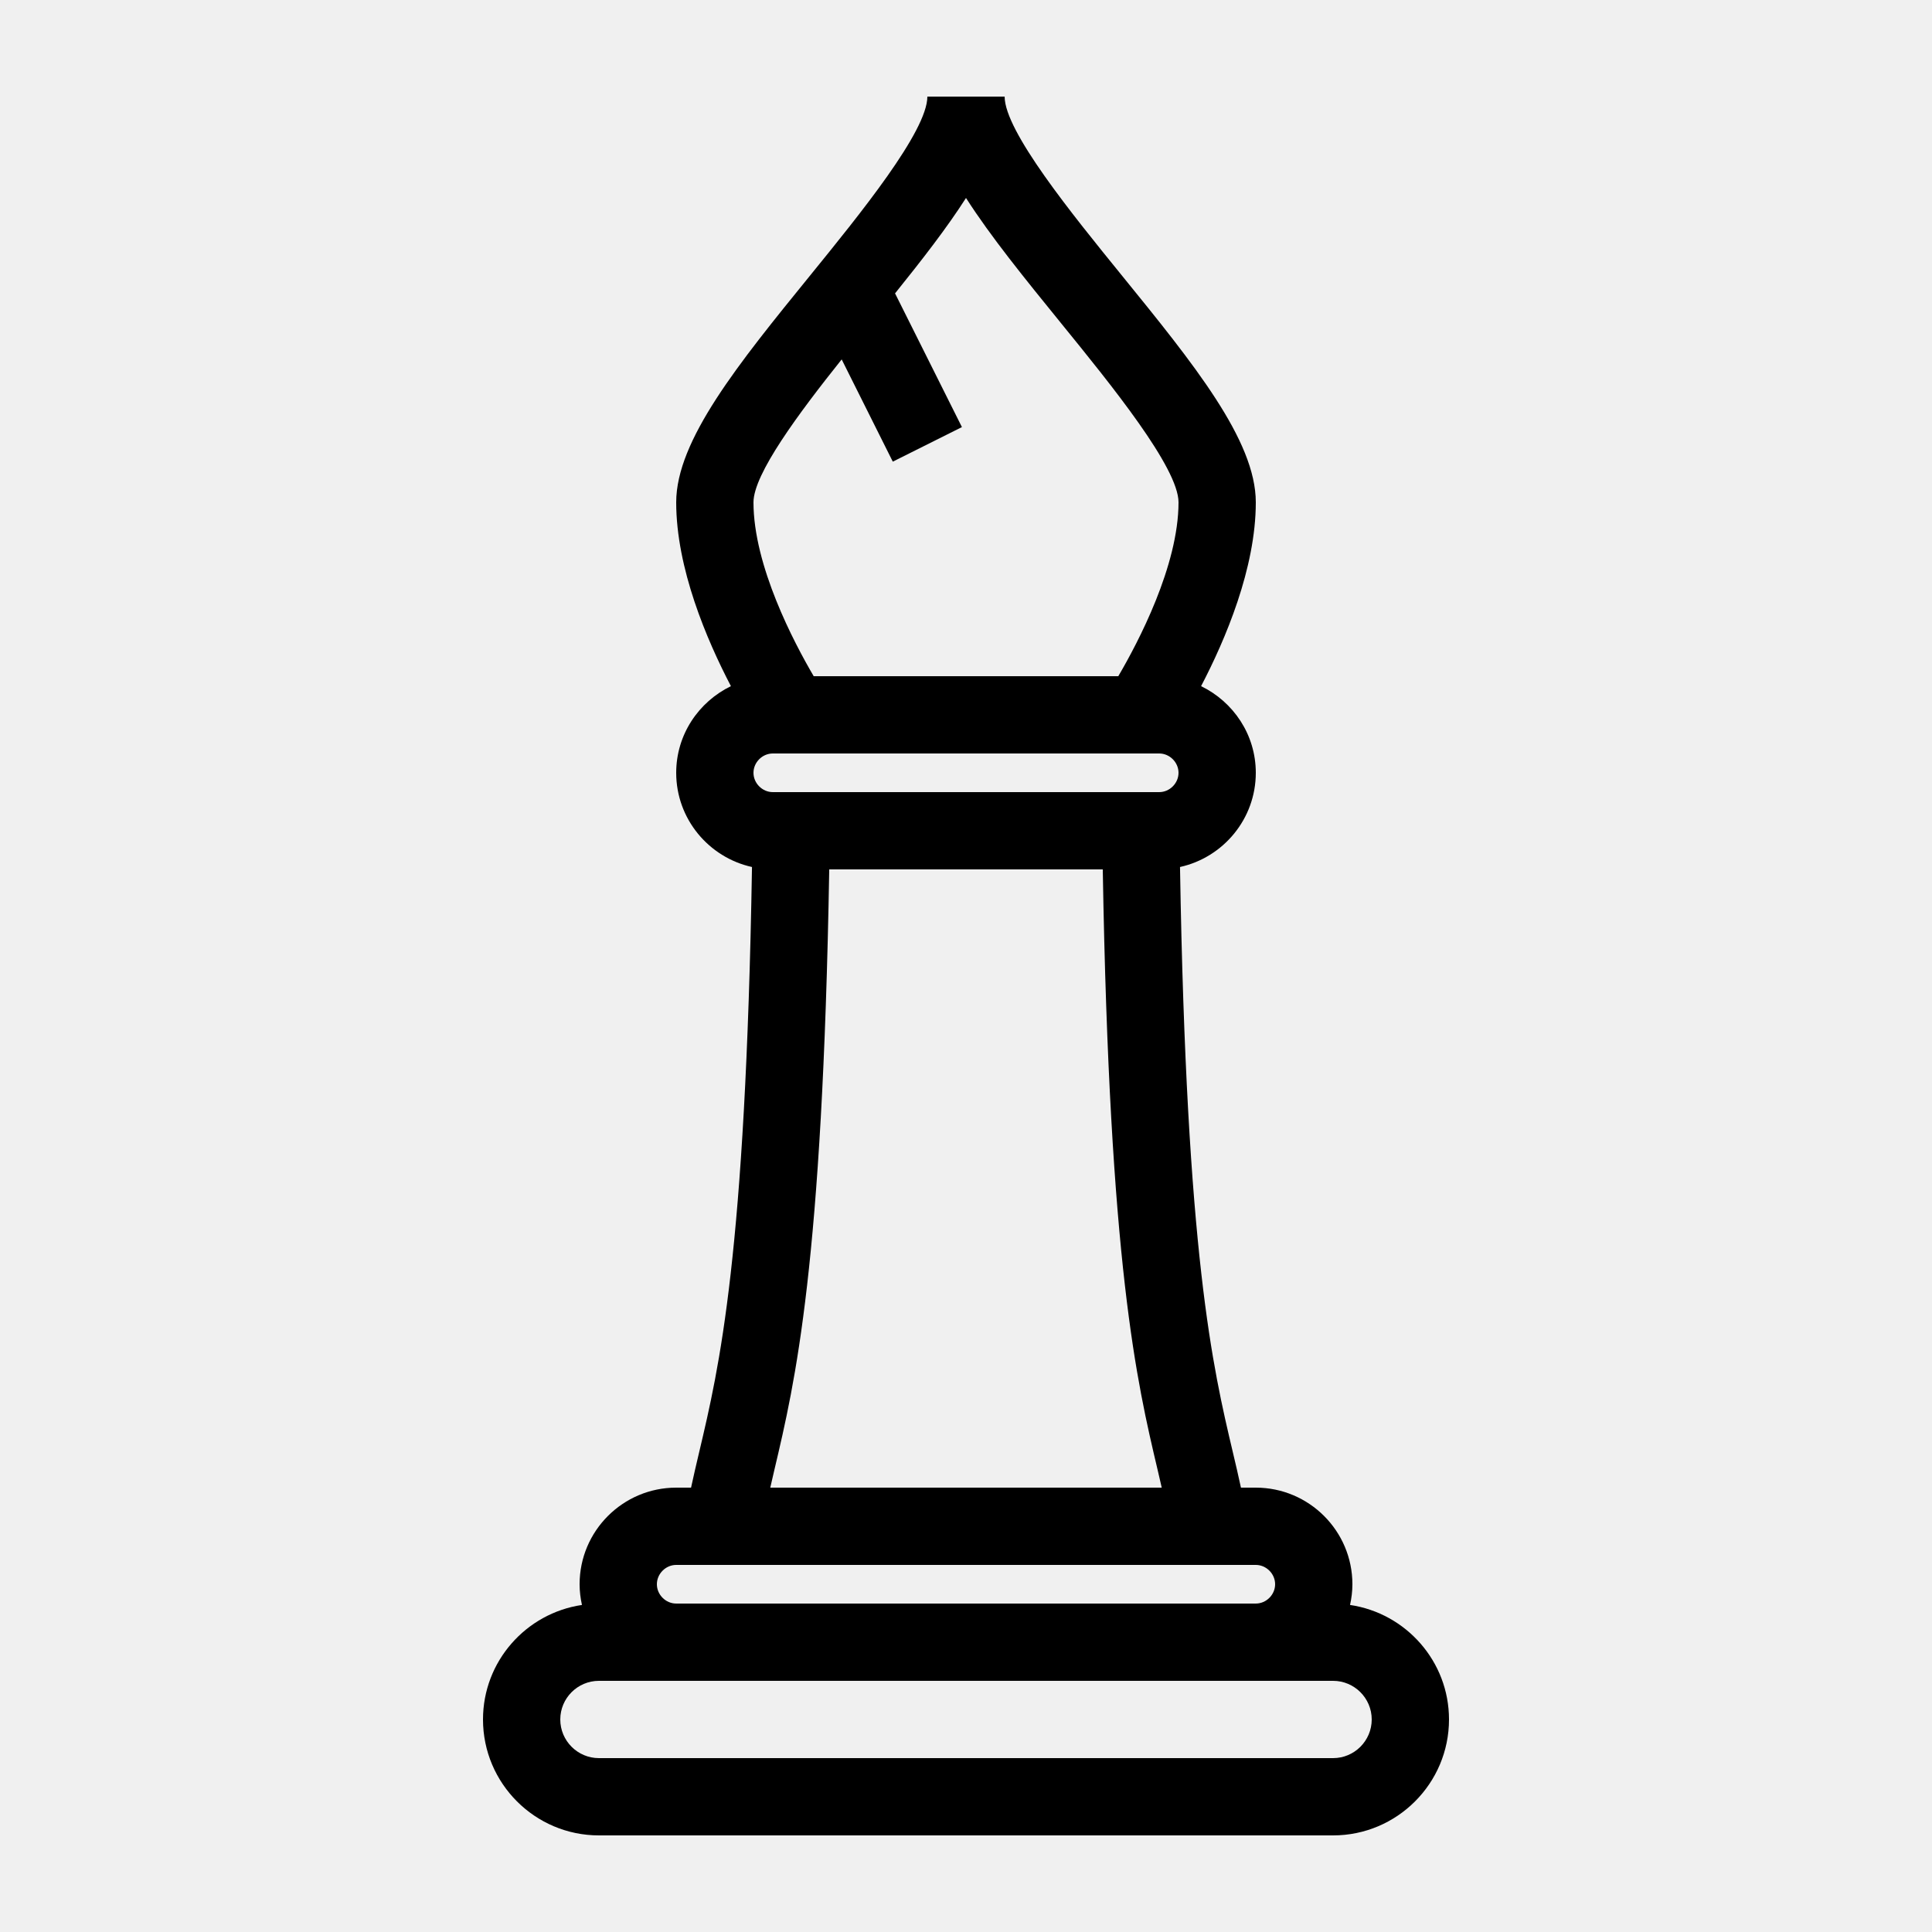
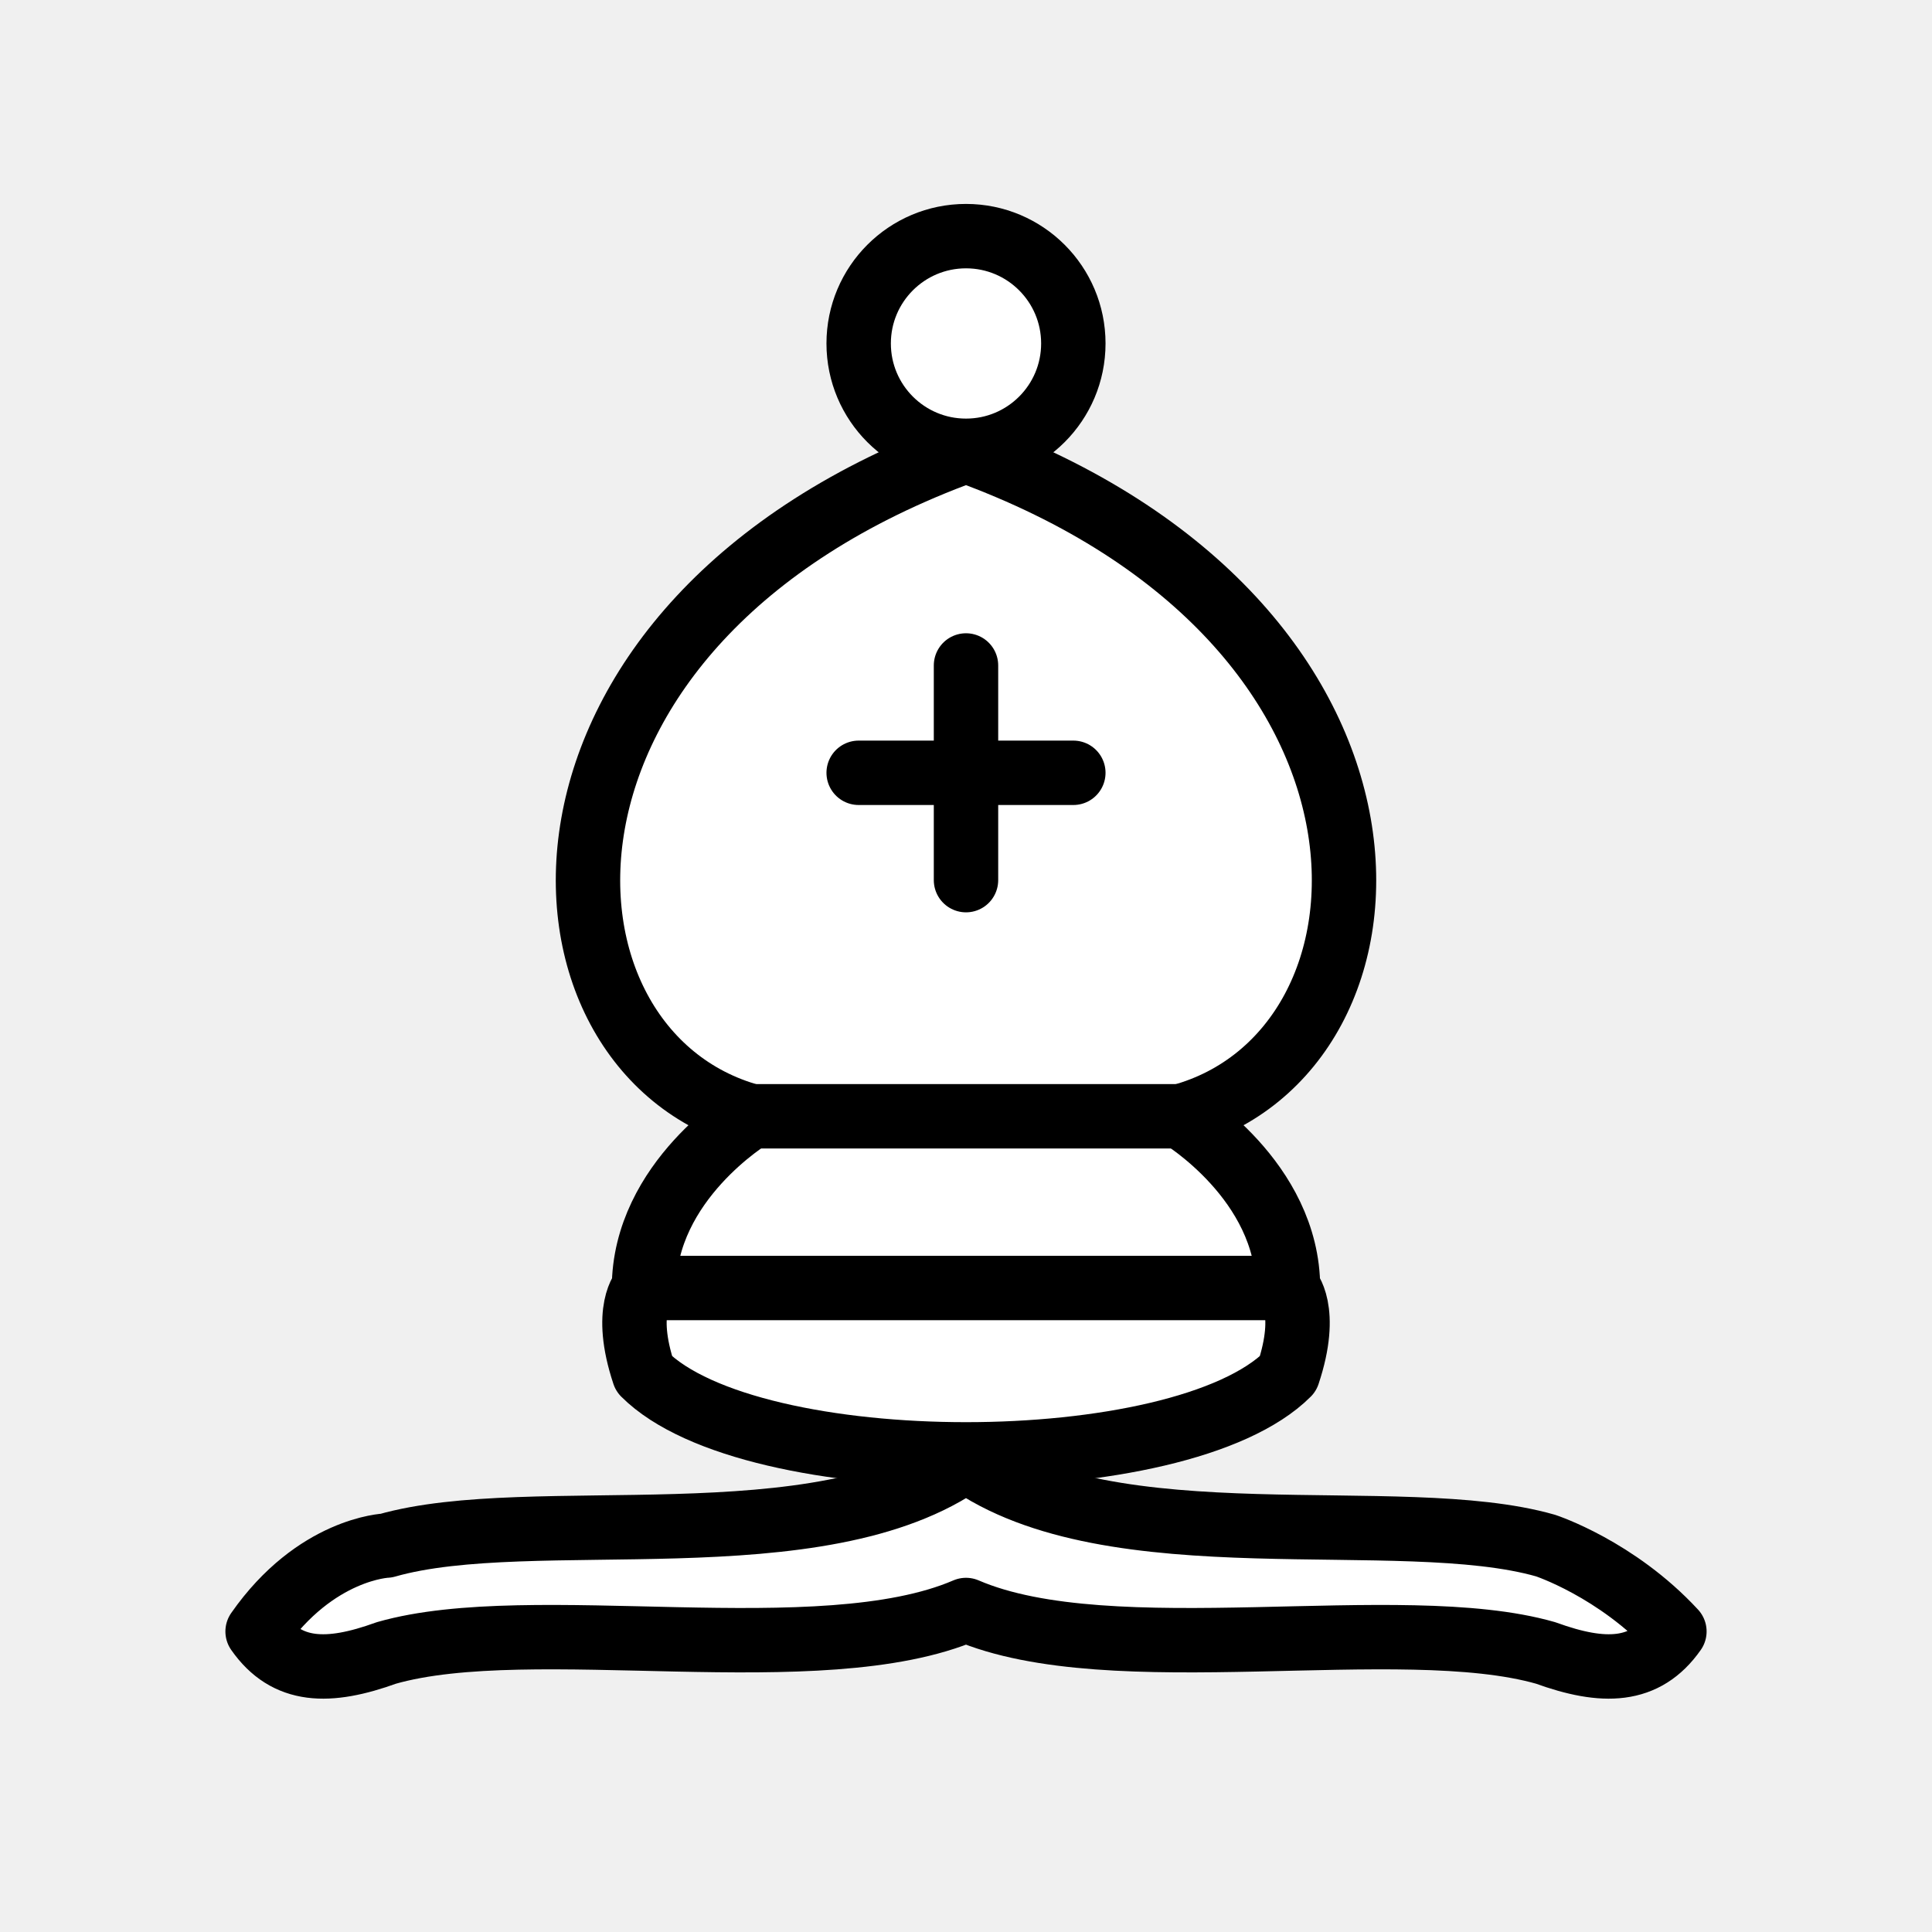
- <svg xmlns="http://www.w3.org/2000/svg" enable-background="new 0 0 100 100" height="40px" version="1.1" viewBox="0 0 100 100" width="40px" xml:space="preserve">
-   <g id="white_exp">
-     <path d="M69.878,83.072C69.954,82.726,70,82.369,70,82c0-2.757-2.243-5-5-5h-0.769c-0.131-0.612-0.273-1.218-0.424-1.854   c-1.032-4.367-2.397-10.149-2.73-30.27C63.316,44.381,65,42.386,65,40c0-1.977-1.163-3.674-2.832-4.485   C63.422,33.113,65,29.415,65,26c0-3.21-3.22-7.173-6.948-11.761C55.498,11.095,52,6.79,52,5h-4c0,1.79-3.498,6.095-6.052,9.239   C38.22,18.827,35,22.79,35,26c0,3.415,1.578,7.113,2.832,9.515C36.163,36.326,35,38.023,35,40c0,2.386,1.684,4.381,3.923,4.876   c-0.333,20.121-1.698,25.903-2.73,30.27c-0.15,0.636-0.293,1.242-0.424,1.854H35c-2.757,0-5,2.243-5,5   c0,0.369,0.046,0.726,0.122,1.072C27.229,83.499,25,85.99,25,89c0,3.309,2.691,6,6,6h38c3.309,0,6-2.691,6-6   C75,85.99,72.771,83.499,69.878,83.072z M40,41c-0.542,0-1-0.458-1-1s0.458-1,1-1h20c0.542,0,1,0.458,1,1s-0.458,1-1,1H40z    M43.565,18.603l2.646,5.292l3.578-1.789l-3.461-6.921c1.406-1.747,2.687-3.397,3.672-4.938c1.277,1.998,3.047,4.175,4.948,6.516   C57.502,19.905,61,24.21,61,26c0,3.285-2.095,7.257-3.117,9H42.117C41.095,33.257,39,29.285,39,26   C39,24.541,41.323,21.412,43.565,18.603z M40.085,76.066c1.072-4.537,2.49-10.549,2.836-31.066h14.158   c0.346,20.517,1.764,26.53,2.836,31.066c0.076,0.323,0.145,0.626,0.216,0.934H39.869C39.94,76.692,40.009,76.39,40.085,76.066z    M35,81h30c0.542,0,1,0.458,1,1s-0.458,1-1,1H35c-0.542,0-1-0.458-1-1S34.458,81,35,81z M69,91H31c-1.103,0-2-0.897-2-2   s0.897-2,2-2h38c1.103,0,2,0.897,2,2S70.103,91,69,91z" />
+ <svg xmlns="http://www.w3.org/2000/svg" version="1.1" width="100%" height="100%" viewBox="0 0 45 45">
+   <g style="width: 100%;height: 100%;opacity:1; fill:none; fill-rule:evenodd; fill-opacity:1; stroke:#000000; stroke-width:1.5; stroke-linecap:round; stroke-linejoin:round; stroke-miterlimit:4; stroke-dasharray:none; stroke-opacity:1;">
+     <g style="fill:#ffffff; stroke:#000000; stroke-linecap:butt;">
+       <path d="M 9,36 C 12.39,35.03 19.11,36.43 22.5,34 C 25.89,36.43 32.61,35.03 36,36 C 36,36 37.65,36.54 39,38 C 38.32,38.97 37.35,38.99 36,38.5 C 32.61,37.53 25.89,38.96 22.5,37.5 C 19.11,38.96 12.39,37.53 9,38.5 C 7.646,38.99 6.677,38.97 6,38 C 7.354,36.06 9,36 9,36 z" />
+       <path d="M 15,32 C 17.5,34.5 27.5,34.5 30,32 C 30.5,30.5 30,30 30,30 C 30,27.5 27.5,26 27.5,26 C 33,24.5 33.5,14.5 22.5,10.5 C 11.5,14.5 12,24.5 17.5,26 C 17.5,26 15,27.5 15,30 C 15,30 14.5,30.5 15,32 z" />
+       <path d="M 25 8 A 2.5 2.5 0 1 1  20,8 A 2.5 2.5 0 1 1  25 8 z" />
+     </g>
+     <path d="M 17.5,26 L 27.5,26 M 15,30 L 30,30 M 22.5,15.5 L 22.5,20.5 M 20,18 L 25,18" style="fill:none; stroke:#000000; stroke-linejoin:miter;" />
  </g>
-   <g id="black_exp" />
</svg>
